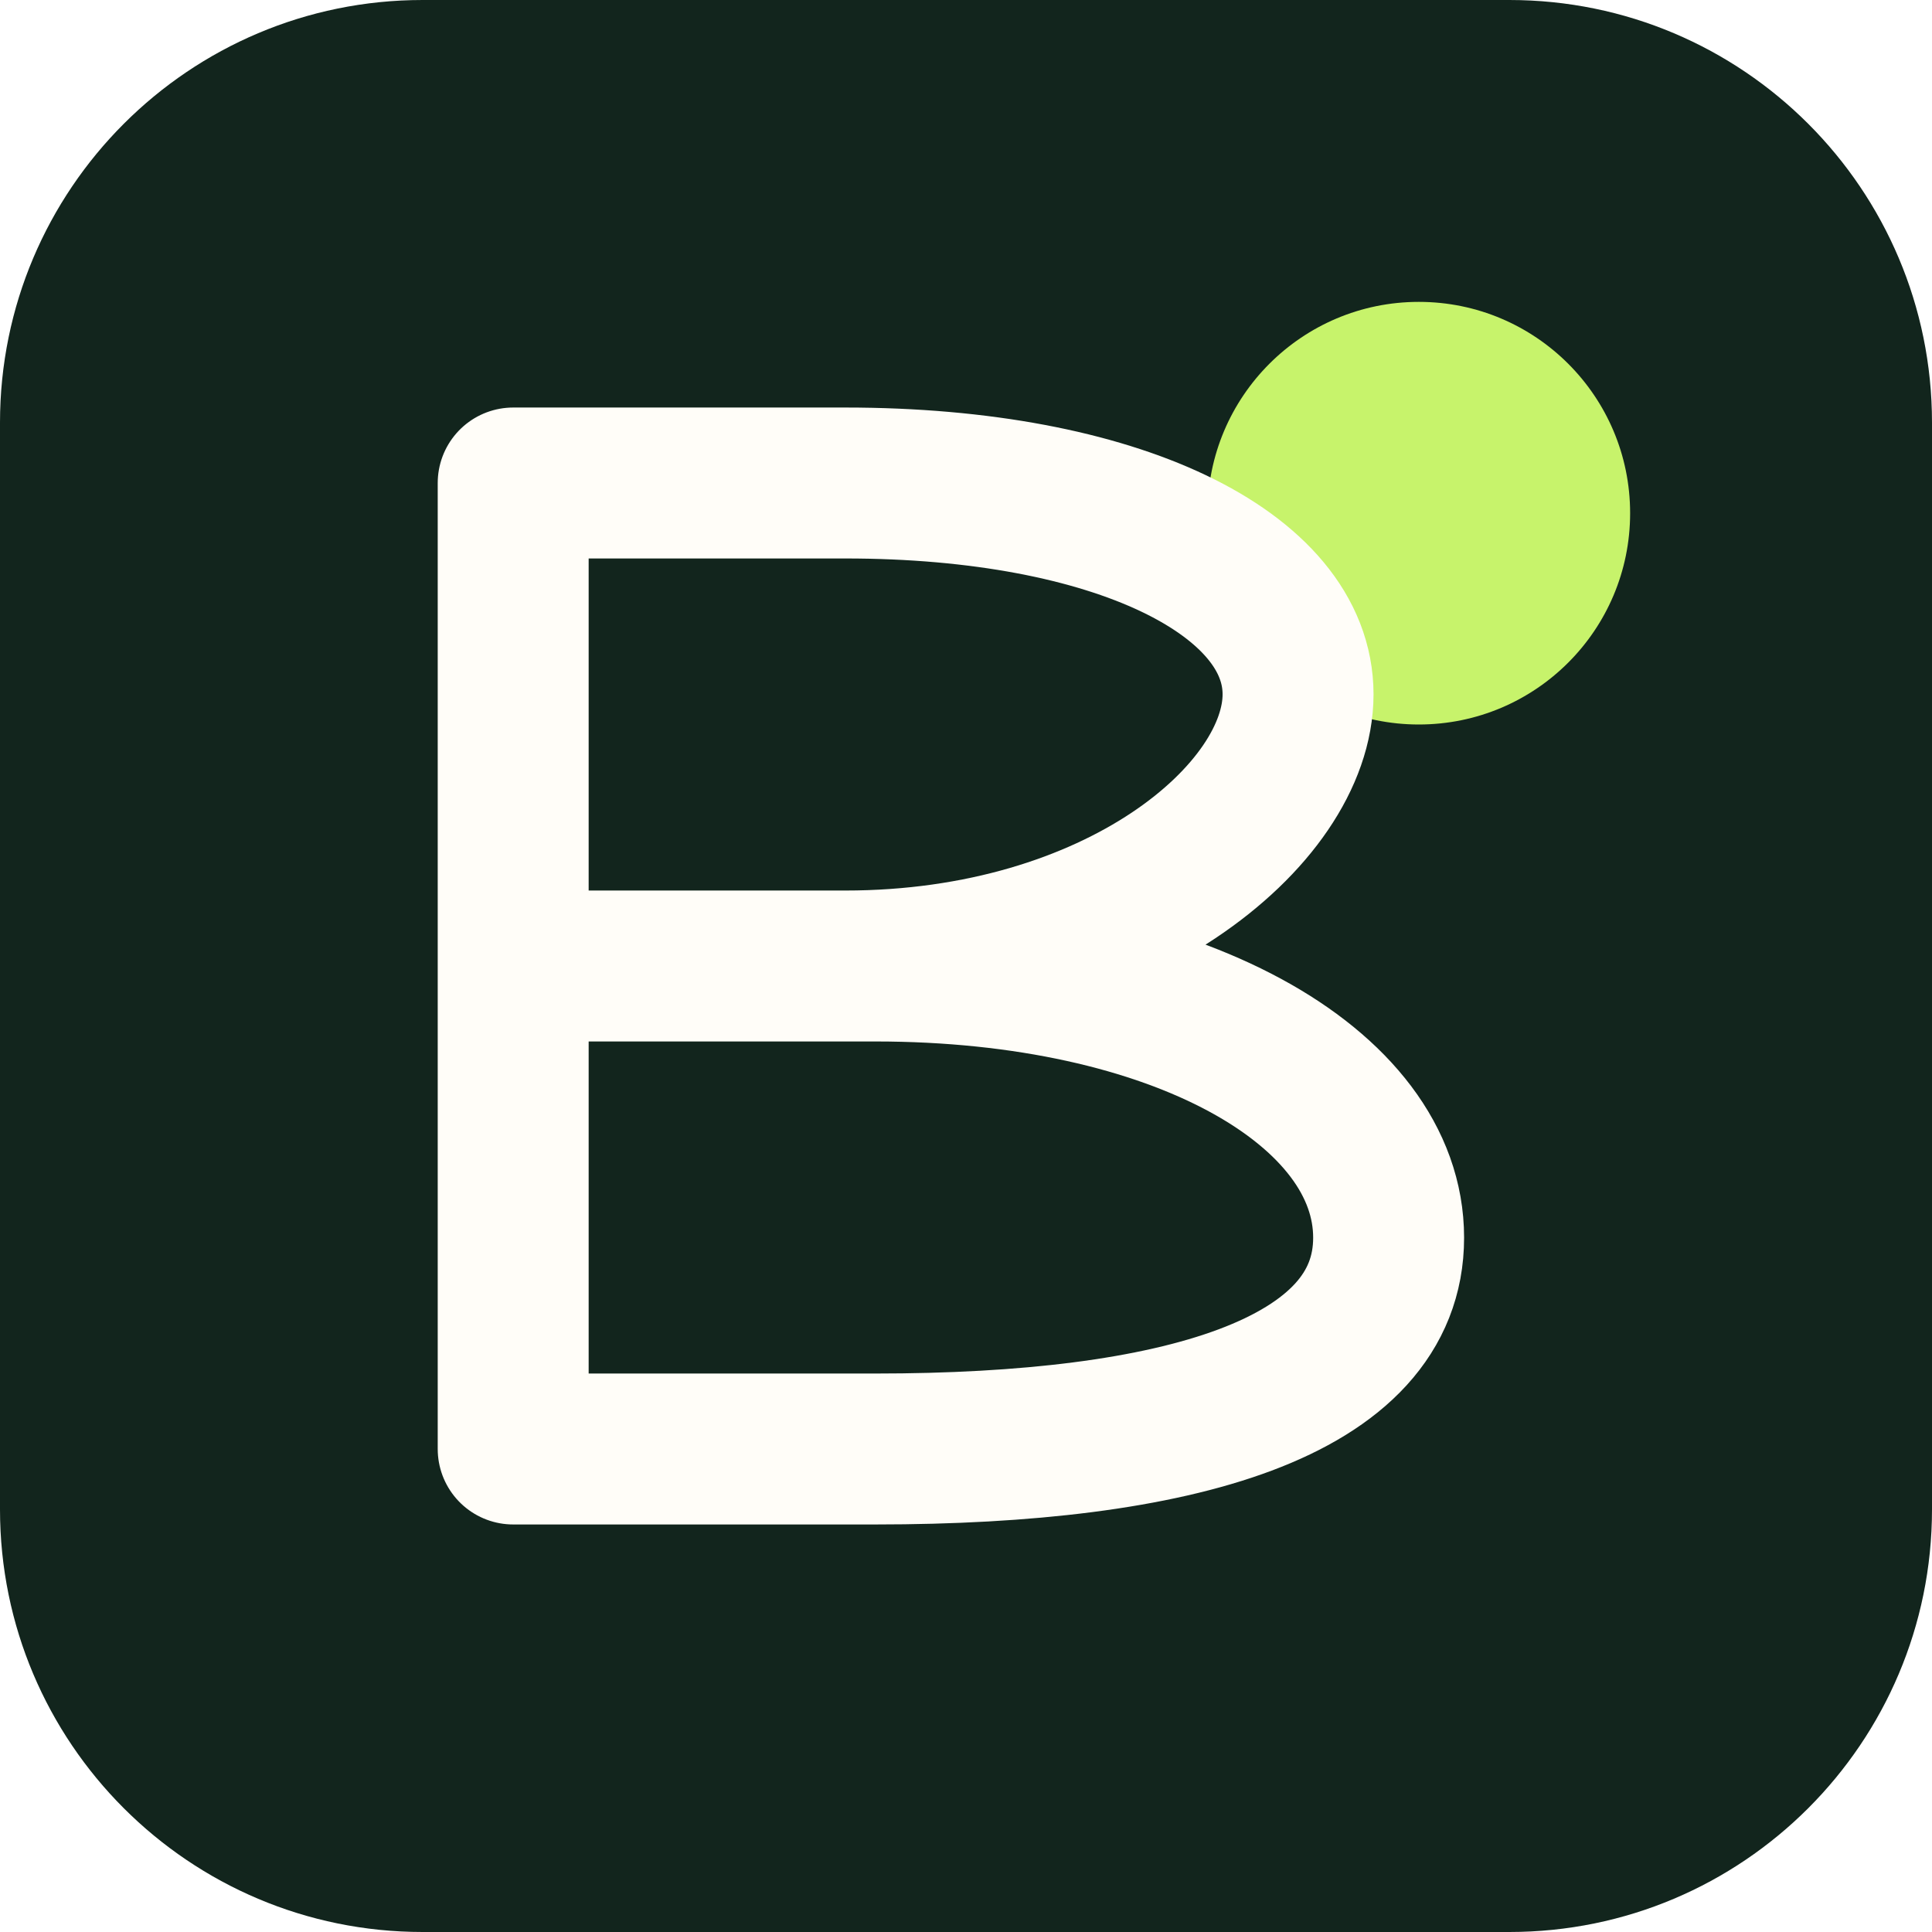
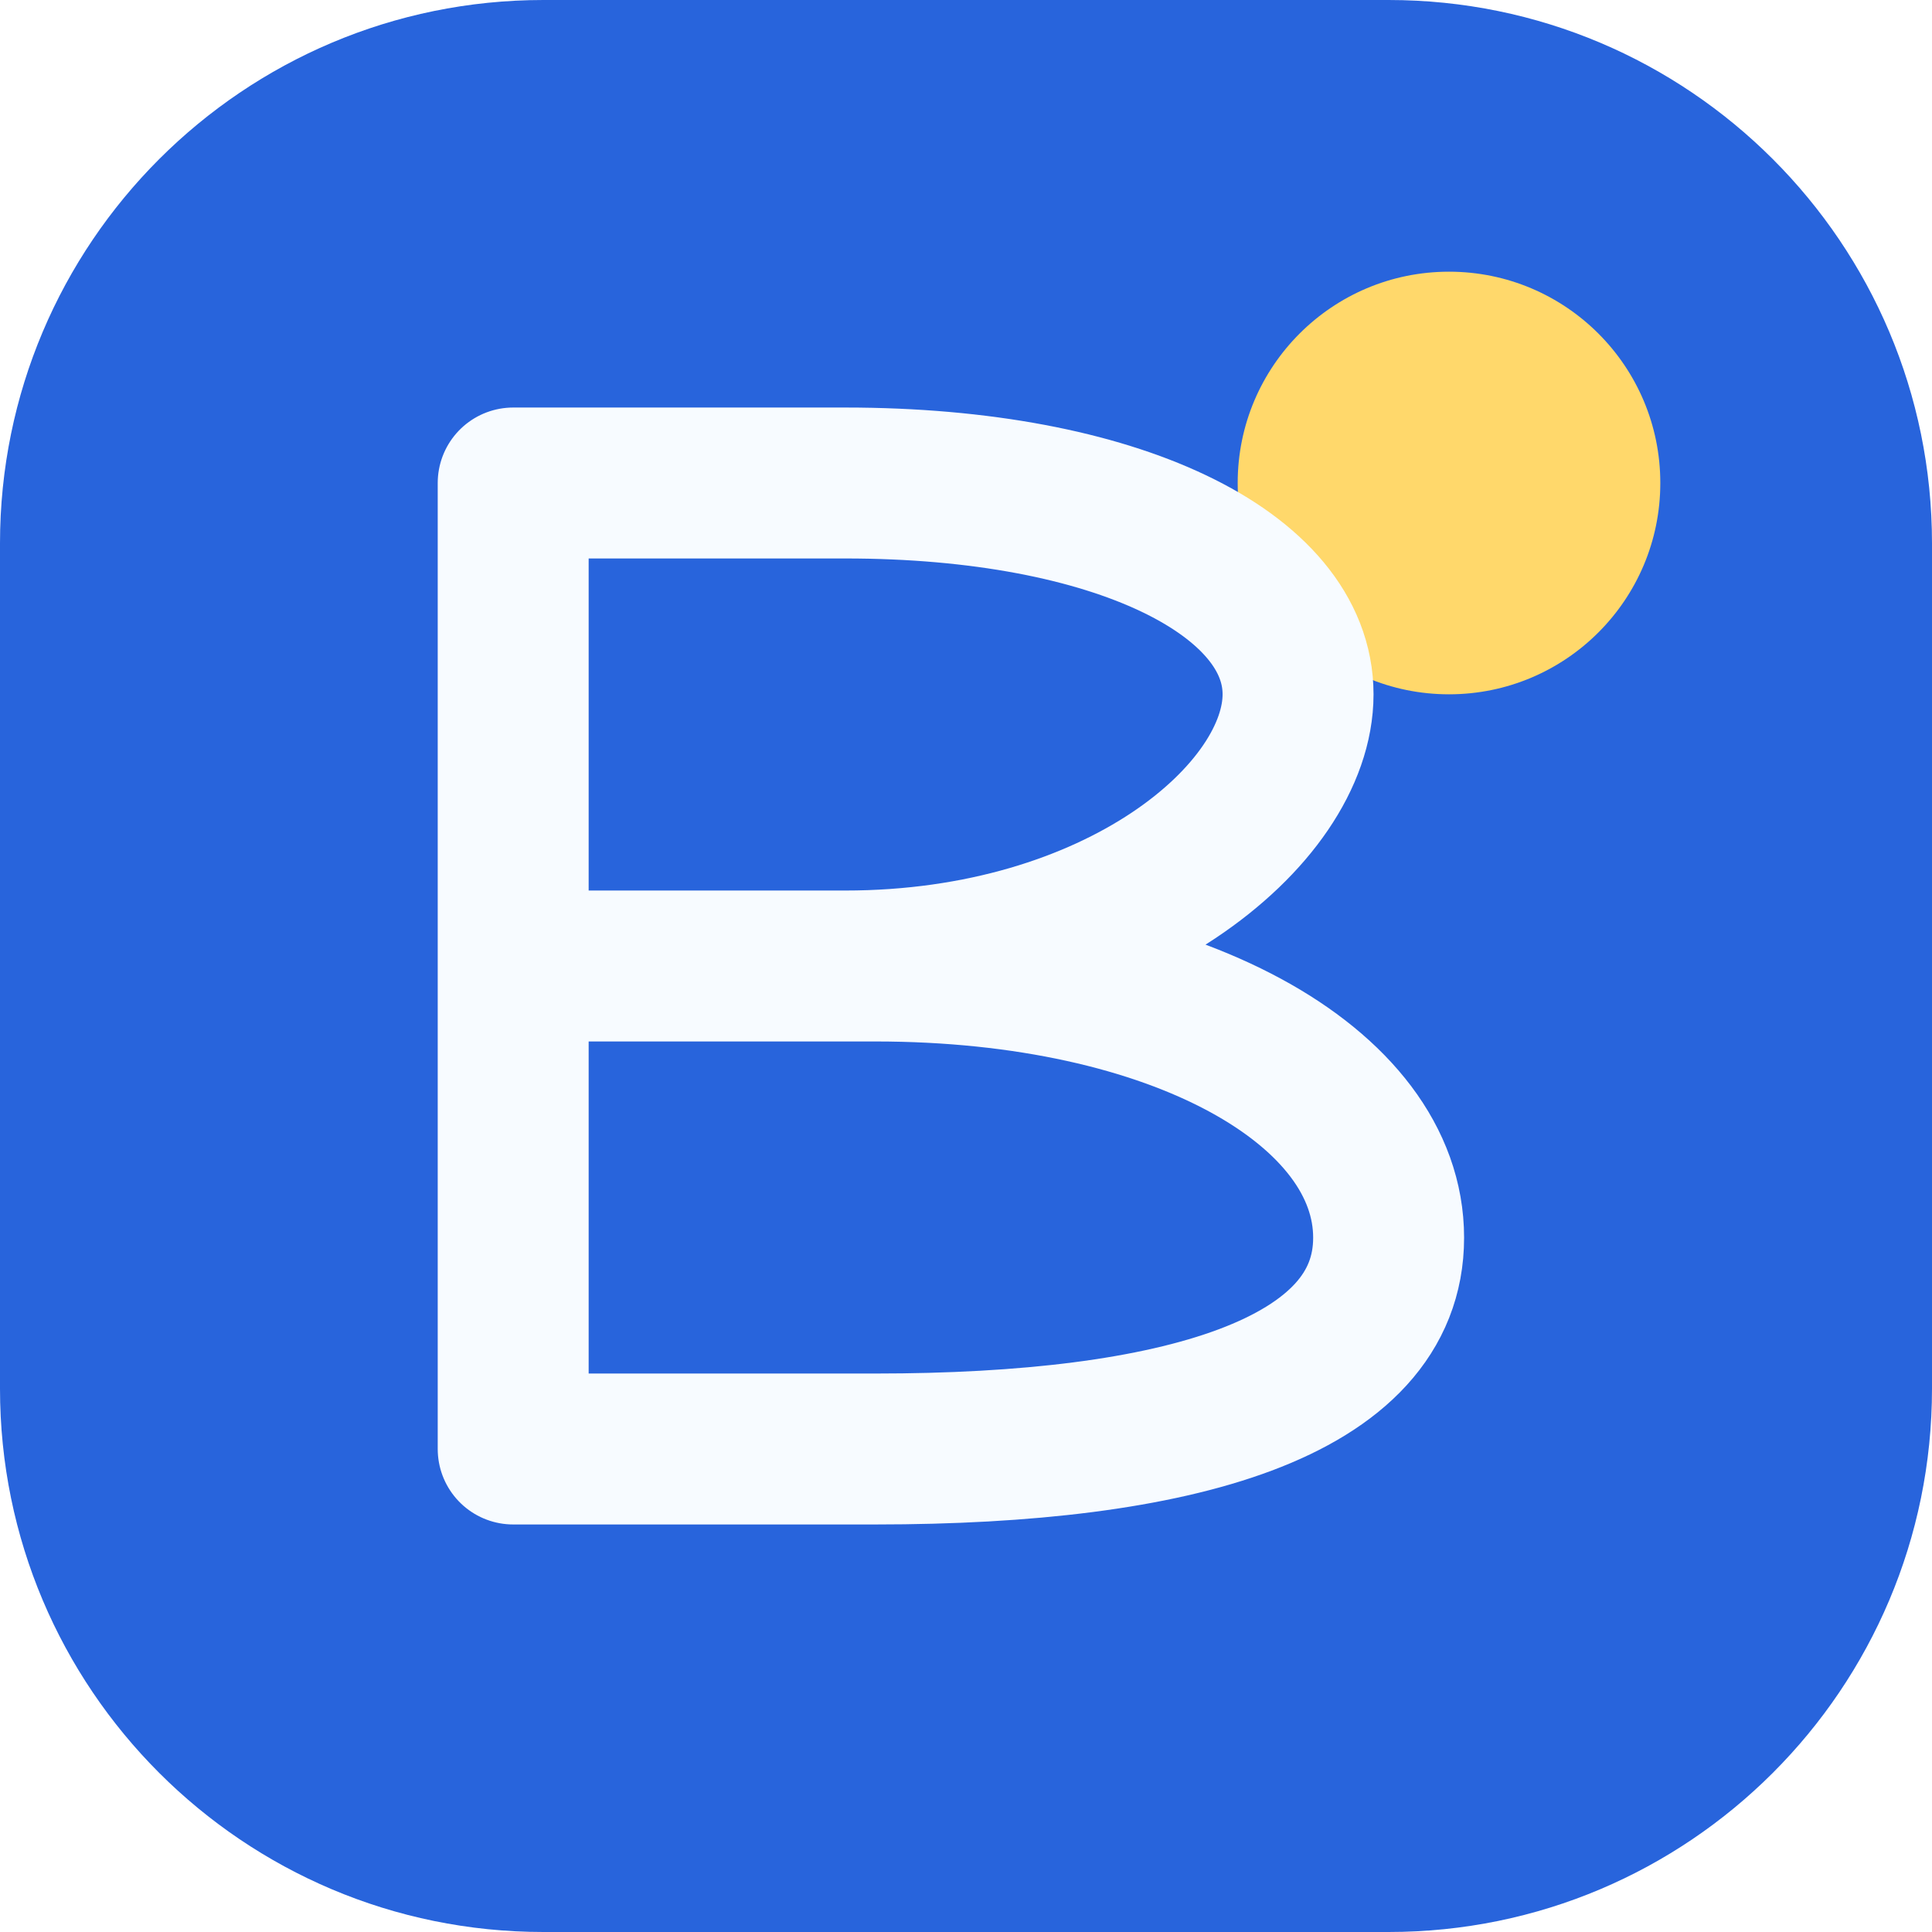
<svg xmlns="http://www.w3.org/2000/svg" viewBox="0 0 64 64">
-   <rect width="64" height="64" rx="14" fill="#12251d" />
-   <circle cx="47" cy="17" r="7" fill="#c7f36b" />
-   <path d="M17 16v32M17 32h11c9 0 15-5 15-9s-6-7-15-7H17m0 16h12c10 0 17 4 17 9s-7 7-17 7H17" fill="none" stroke="#fffdf8" stroke-width="5" stroke-linecap="round" stroke-linejoin="round" />
+   <rect width="64" height="64" rx="18" fill="#2864dc" />
+   <circle cx="48" cy="16" r="7" fill="#ffd86b" />
+   <path d="M17 16v32M17 32h11c9 0 15-5 15-9s-6-7-15-7H17m0 16h12c10 0 17 4 17 9s-7 7-17 7H17" fill="none" stroke="#f7fbff" stroke-width="5" stroke-linecap="round" stroke-linejoin="round" />
</svg>
